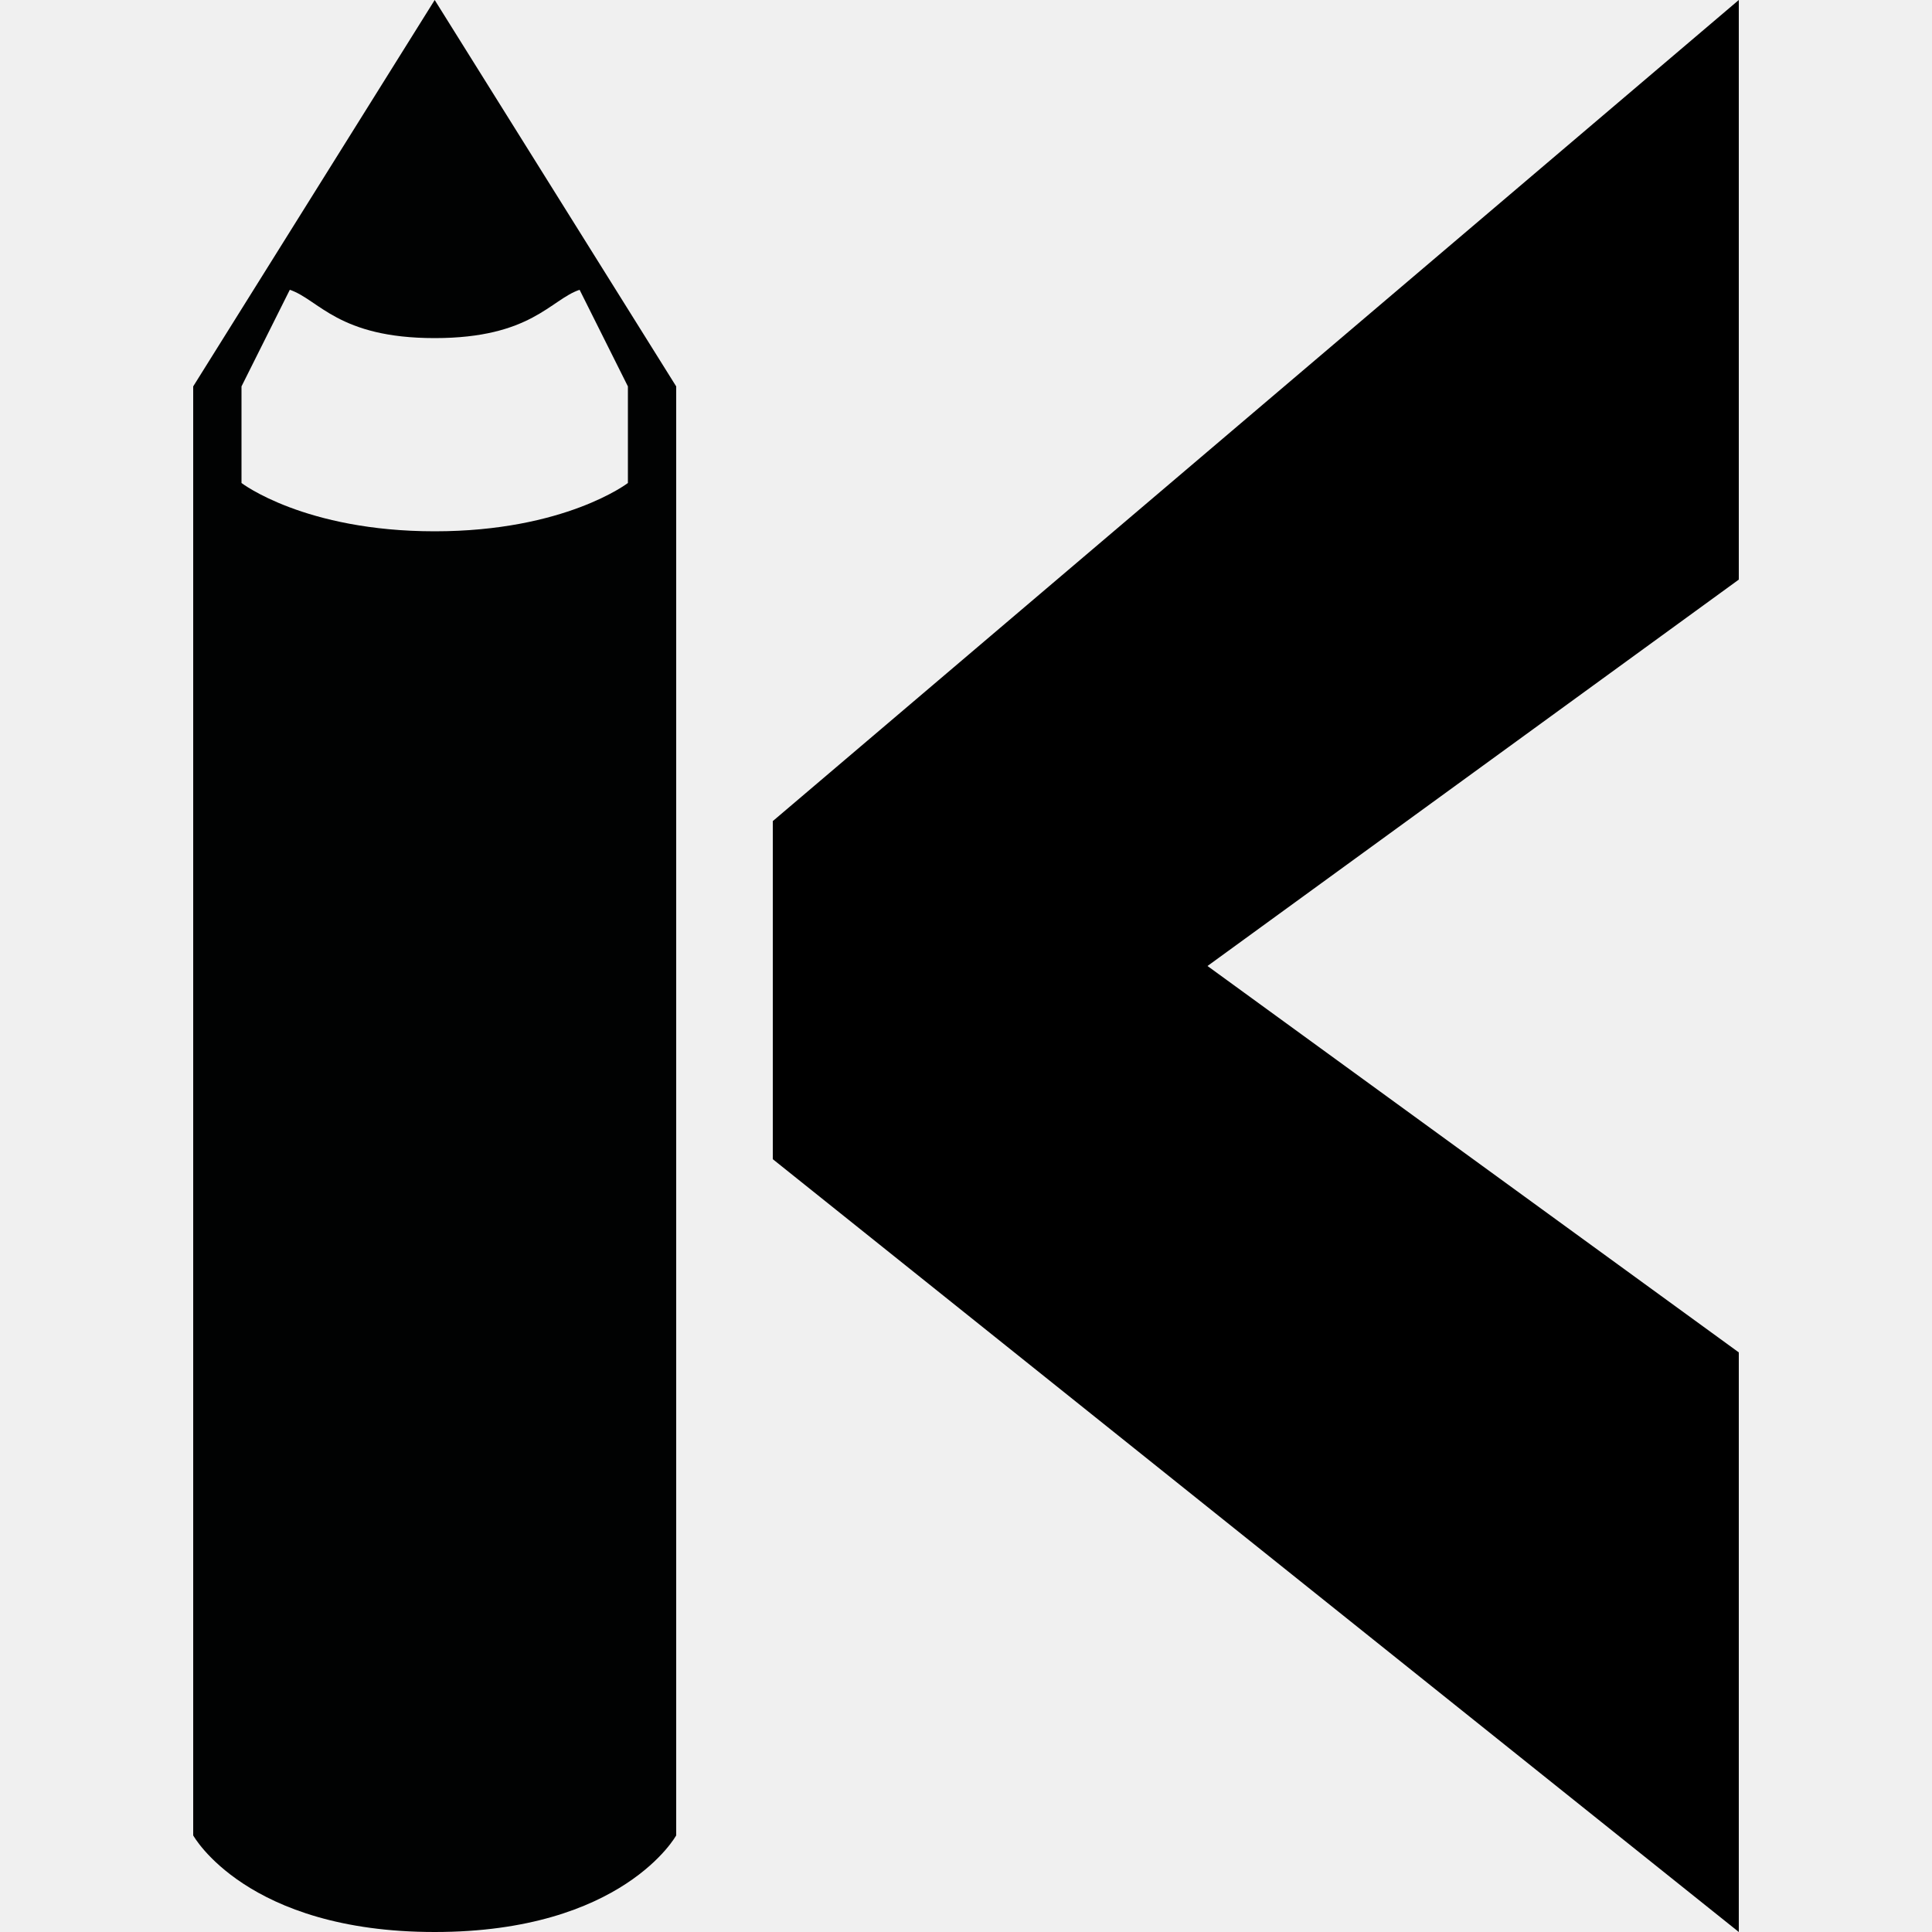
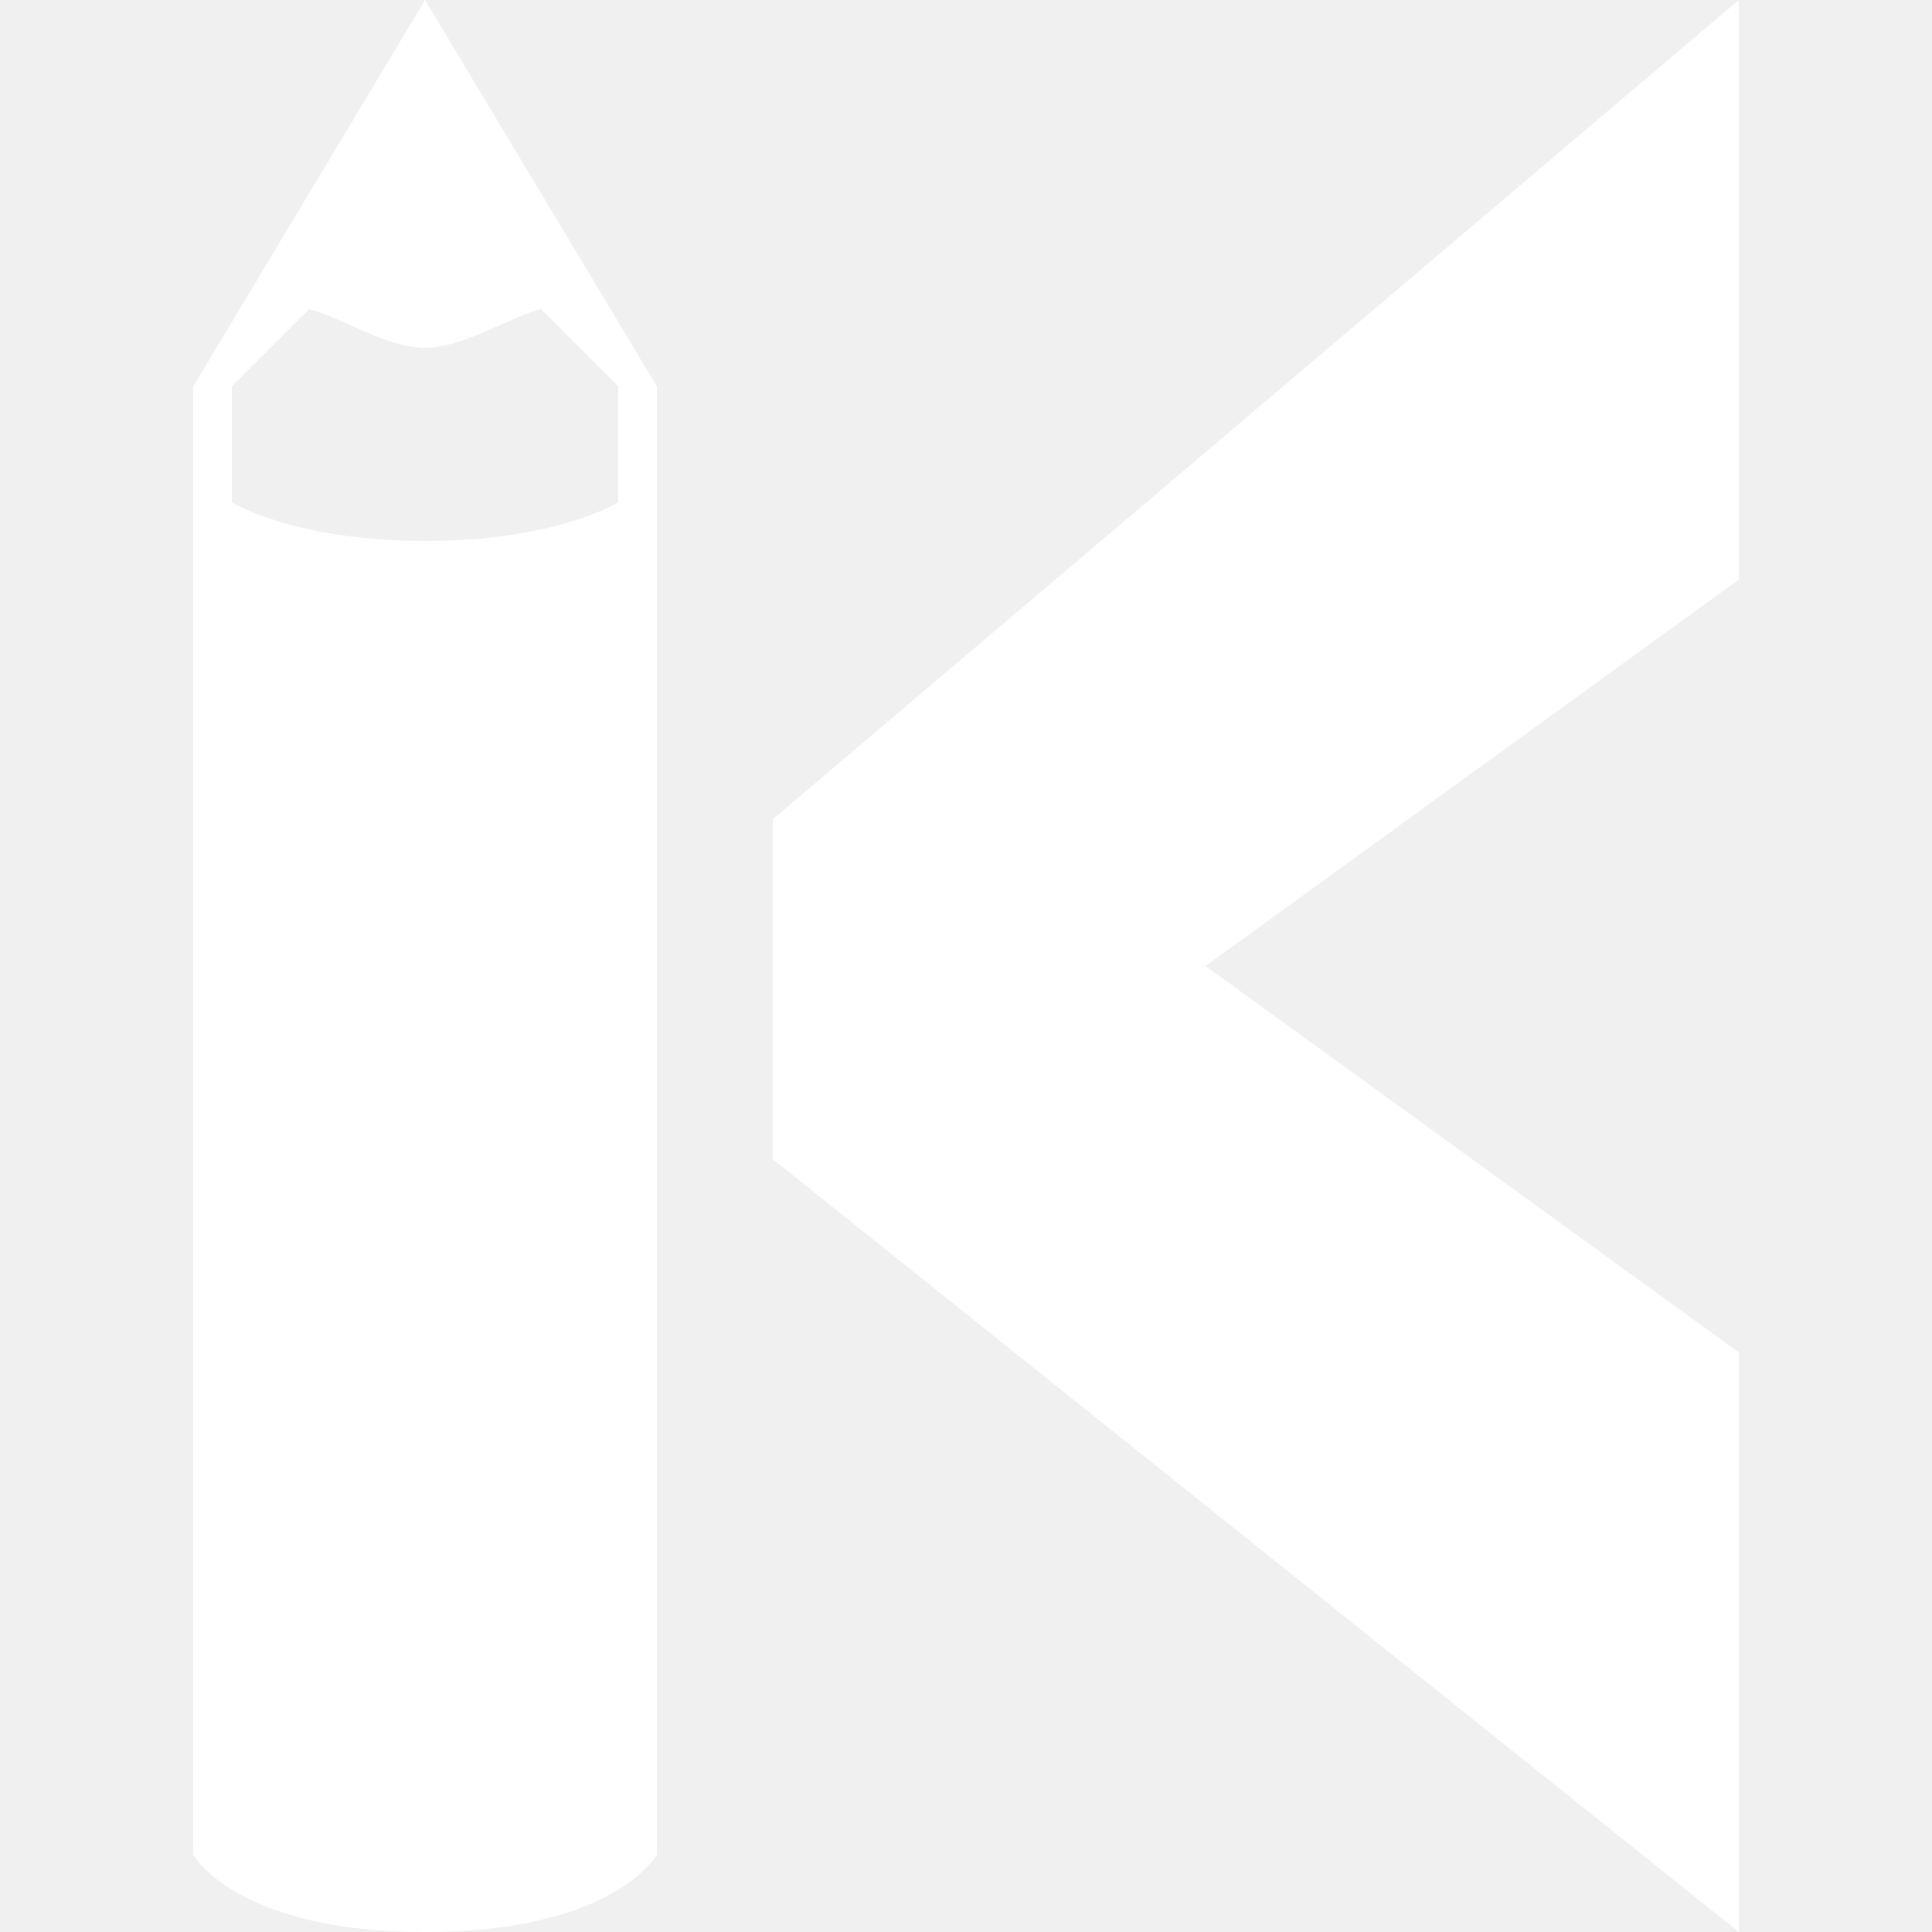
- <svg xmlns="http://www.w3.org/2000/svg" version="1.1" id="Layer_1" x="0px" y="0px" viewBox="0 0 40 40" style="enable-background:new 0 0 40 40;" xml:space="preserve">
-   <style type="text/css">
- 	.st0{fill:#010202;}
- </style>
+ <svg xmlns="http://www.w3.org/2000/svg" version="1.1" id="Layer_1" x="0px" y="0px" viewBox="0 0 50 50" style="enable-background:new 0 0 50 50;" xml:space="preserve">
  <g>
-     <path class="st0" d="M9,40c3.9,0,5-2,5-2V8L9,0L4,8v30C4,38,5.1,40,9,40z M5,8l1-2c0.6,0.2,1,1,3,1s2.4-0.8,3-1l1,2v2   c0,0-1.3,1-4,1c-2.7,0-4-1-4-1V8z" />
-     <path d="M16,24v-7L36,0v12l-11,8l11,8v12L16,24z" />
+     <path style="fill:#ffffff;" class="st0" d="M11,50c4.9,0,6-2,6-2V10L11,0L5,10v38C5,48,6.1,50,11,50z M6,10l2-2c0.8,0.2,2,1,3,1s2.2-0.8,3-1l2,2v3   c0,0-1.6,1-5,1c-3.4,0-5-1-5-1V10z" />
+     <path style="fill:#ffffff;" d="M20,30v-8.8L45,0v15L31.2,25L45,35v15L20,30z" />
  </g>
</svg>
